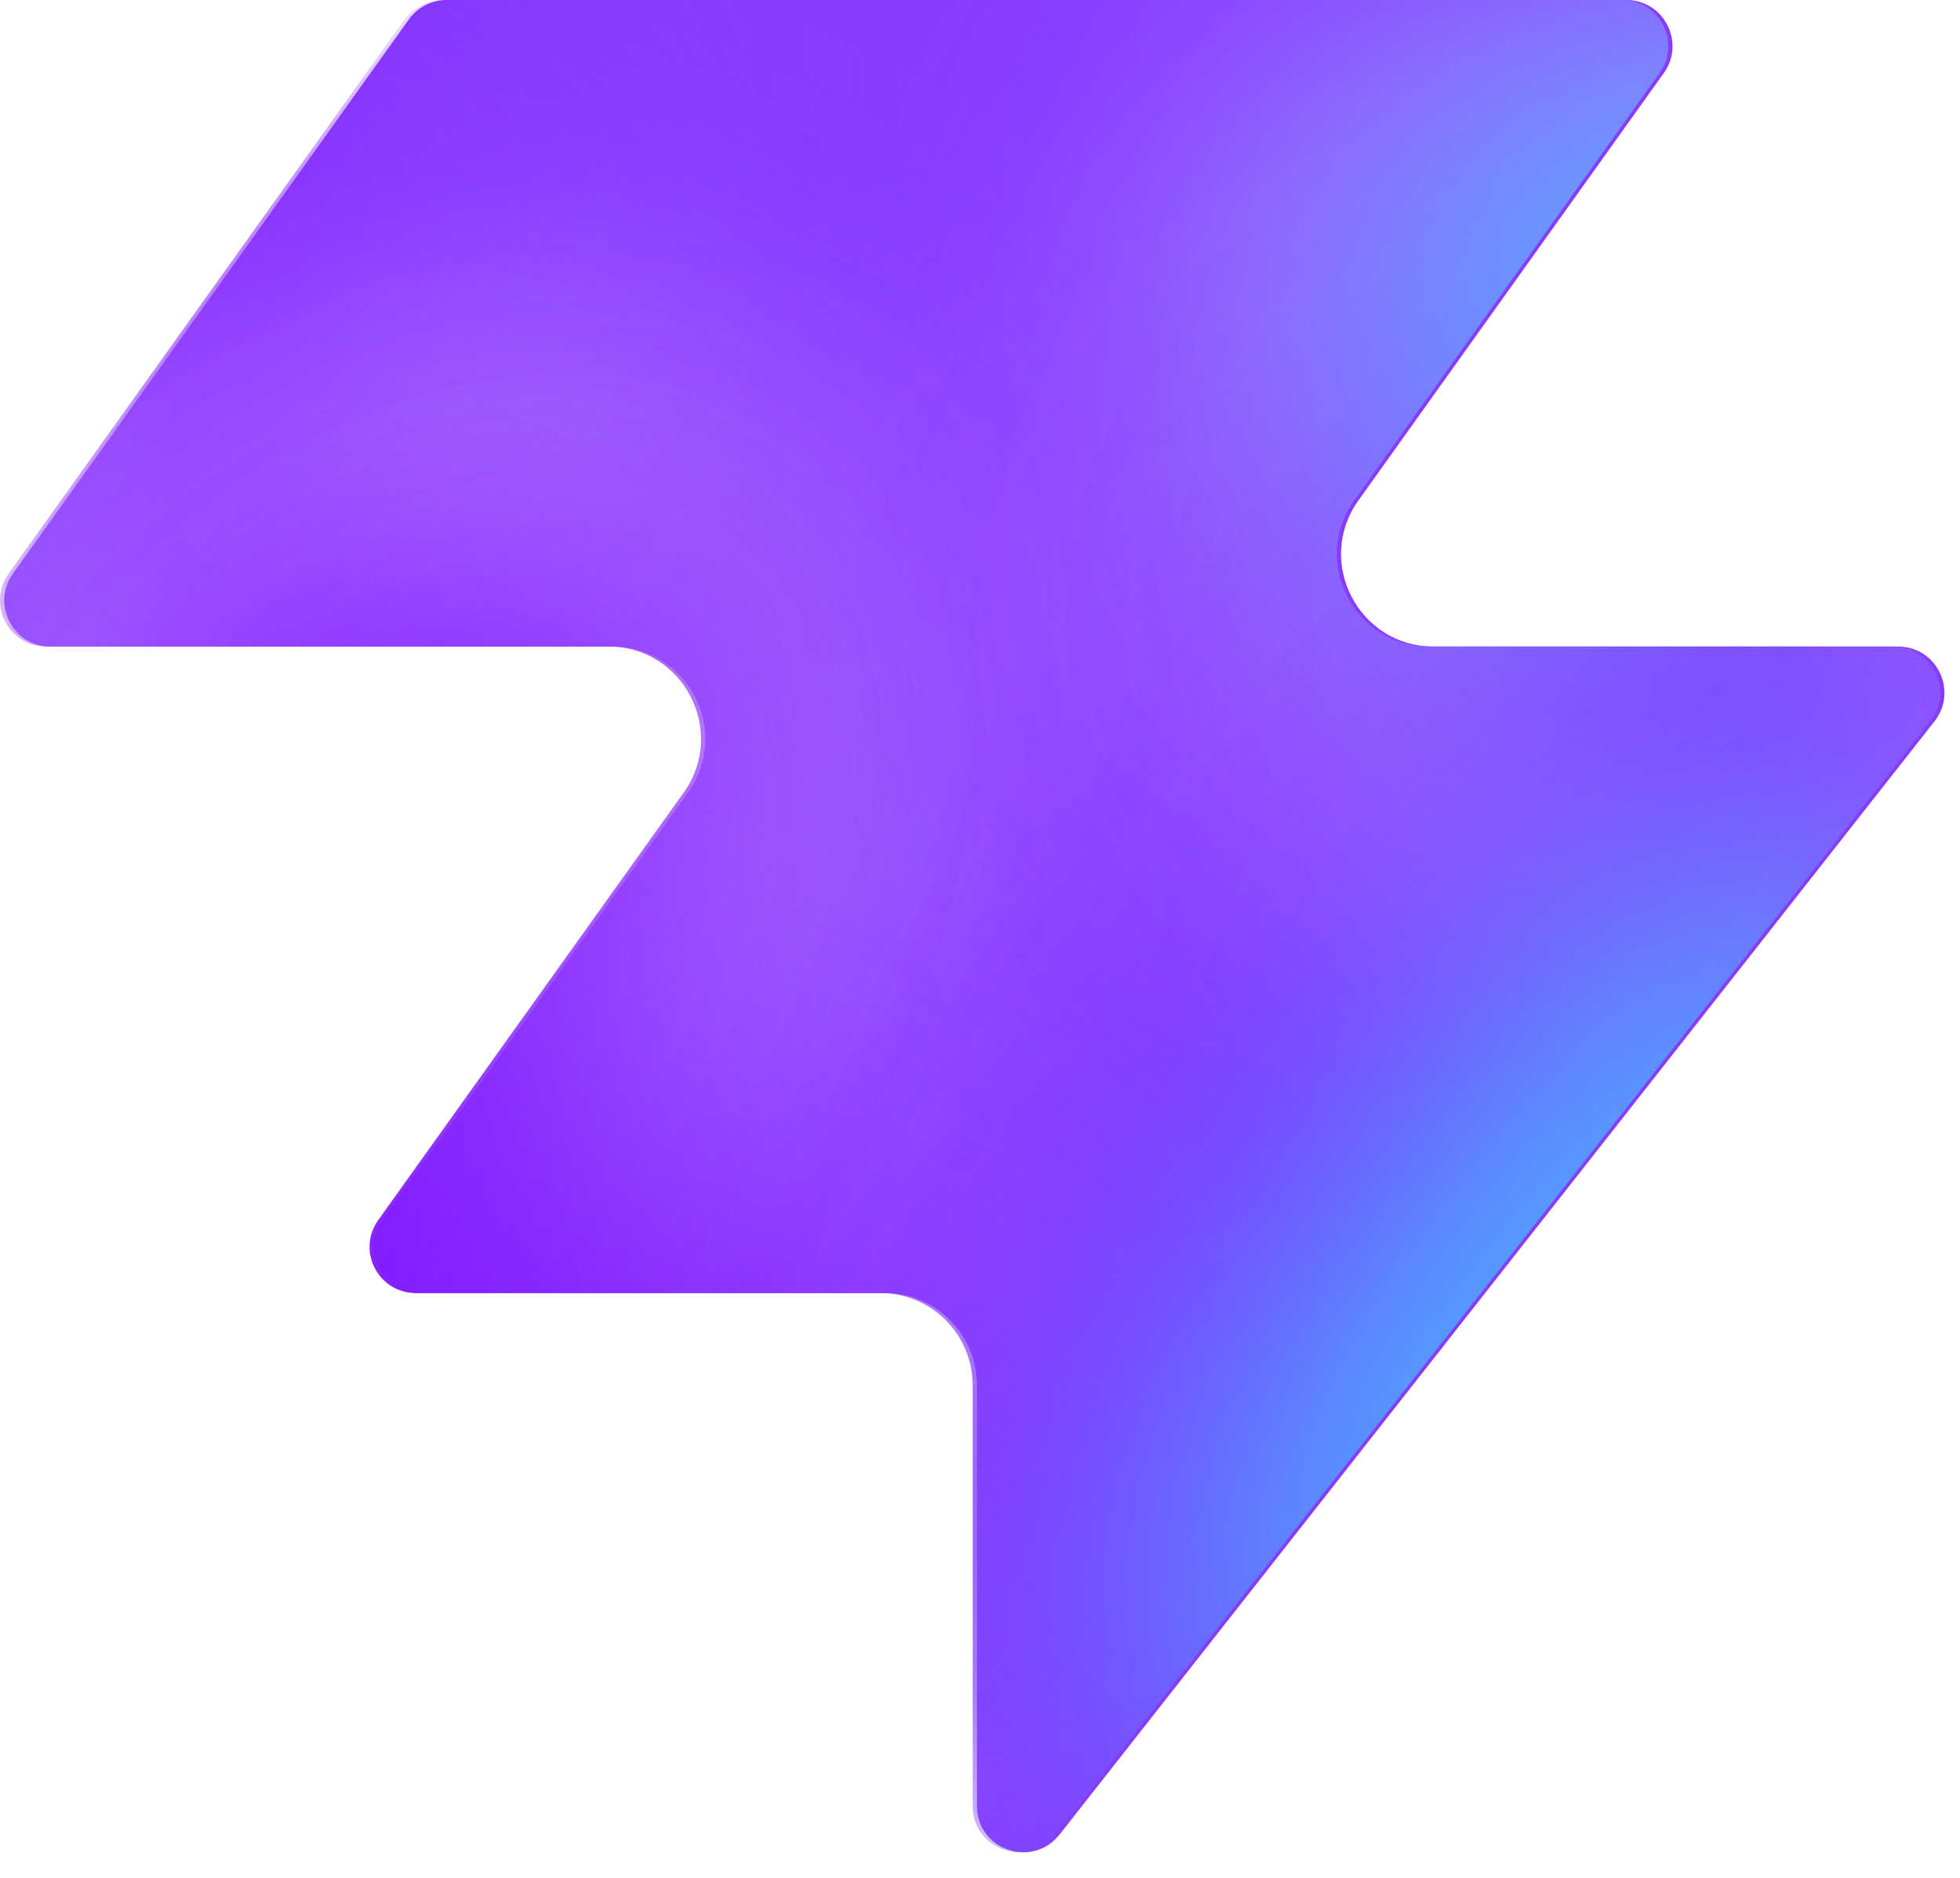
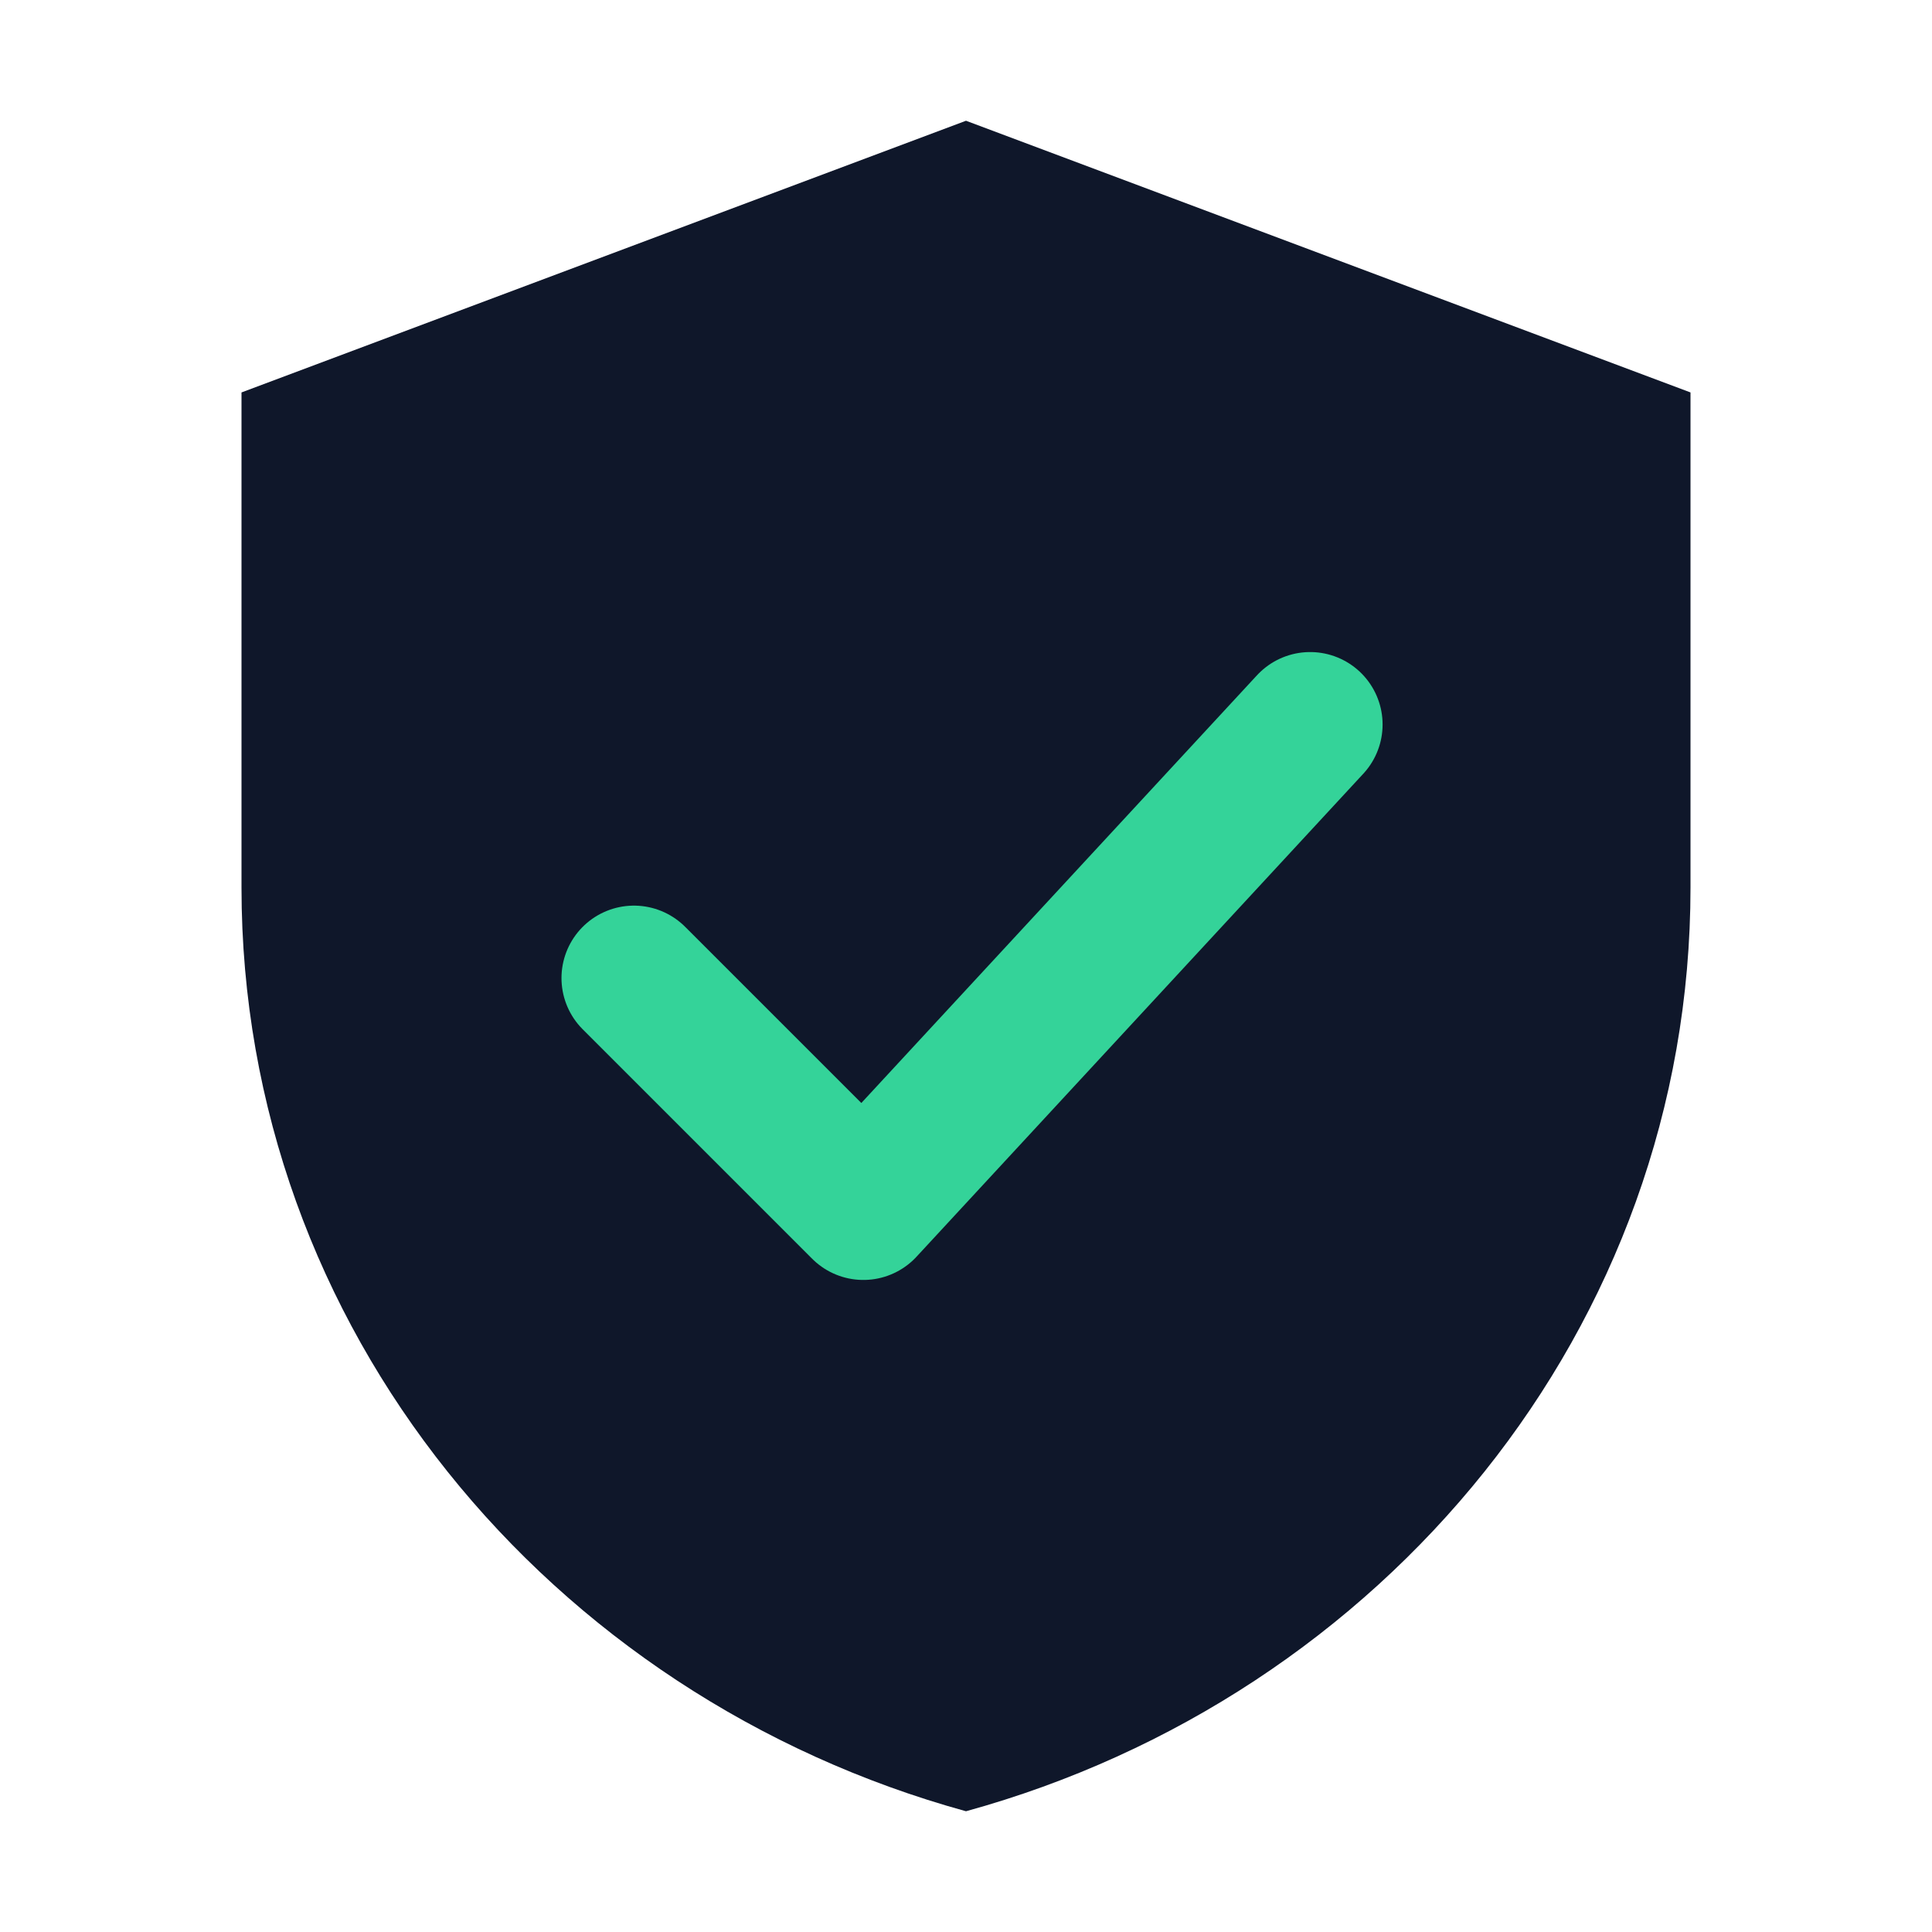
- <svg xmlns="http://www.w3.org/2000/svg" width="48" height="46" fill="none" viewBox="0 0 48 46">
-   <path fill="#863bff" d="M25.946 44.938c-.664.845-2.021.375-2.021-.698V33.937a2.26 2.26 0 0 0-2.262-2.262H10.287c-.92 0-1.456-1.04-.92-1.788l7.48-10.471c1.07-1.497 0-3.578-1.842-3.578H1.237c-.92 0-1.456-1.04-.92-1.788L10.013.474c.214-.297.556-.474.92-.474h28.894c.92 0 1.456 1.04.92 1.788l-7.48 10.471c-1.07 1.498 0 3.579 1.842 3.579h11.377c.943 0 1.473 1.088.89 1.83L25.947 44.94z" style="fill:#863bff;fill:color(display-p3 .525 .23 1);fill-opacity:1" />
-   <mask id="a" width="48" height="46" x="0" y="0" maskUnits="userSpaceOnUse" style="mask-type:alpha">
-     <path fill="#000" d="M25.842 44.938c-.664.844-2.021.375-2.021-.698V33.937a2.26 2.26 0 0 0-2.262-2.262H10.183c-.92 0-1.456-1.04-.92-1.788l7.48-10.471c1.07-1.498 0-3.579-1.842-3.579H1.133c-.92 0-1.456-1.04-.92-1.787L9.91.473c.214-.297.556-.474.92-.474h28.894c.92 0 1.456 1.04.92 1.788l-7.48 10.471c-1.07 1.498 0 3.578 1.842 3.578h11.377c.943 0 1.473 1.088.89 1.832L25.843 44.94z" style="fill:#000;fill-opacity:1" />
-   </mask>
-   <g mask="url(#a)">
-     <g filter="url(#b)">
-       <ellipse cx="5.508" cy="14.704" fill="#ede6ff" rx="5.508" ry="14.704" style="fill:#ede6ff;fill:color(display-p3 .927 .903 1);fill-opacity:1" transform="matrix(.00324 1 1 -.00324 -4.47 31.516)" />
-     </g>
-     <g filter="url(#c)">
-       <ellipse cx="10.399" cy="29.851" fill="#ede6ff" rx="10.399" ry="29.851" style="fill:#ede6ff;fill:color(display-p3 .927 .903 1);fill-opacity:1" transform="matrix(.00324 1 1 -.00324 -39.328 7.883)" />
-     </g>
-     <g filter="url(#d)">
-       <ellipse cx="5.508" cy="30.487" fill="#7e14ff" rx="5.508" ry="30.487" style="fill:#7e14ff;fill:color(display-p3 .492 .077 1);fill-opacity:1" transform="rotate(89.814 -25.913 -14.639)scale(1 -1)" />
-     </g>
-     <g filter="url(#e)">
-       <ellipse cx="5.508" cy="30.599" fill="#7e14ff" rx="5.508" ry="30.599" style="fill:#7e14ff;fill:color(display-p3 .492 .077 1);fill-opacity:1" transform="rotate(89.814 -32.644 -3.334)scale(1 -1)" />
-     </g>
-     <g filter="url(#f)">
-       <ellipse cx="5.508" cy="30.599" fill="#7e14ff" rx="5.508" ry="30.599" style="fill:#7e14ff;fill:color(display-p3 .492 .077 1);fill-opacity:1" transform="matrix(.00324 1 1 -.00324 -34.34 30.47)" />
-     </g>
-     <g filter="url(#g)">
-       <ellipse cx="14.072" cy="22.078" fill="#ede6ff" rx="14.072" ry="22.078" style="fill:#ede6ff;fill:color(display-p3 .927 .903 1);fill-opacity:1" transform="rotate(93.35 24.506 48.493)scale(-1 1)" />
-     </g>
-     <g filter="url(#h)">
-       <ellipse cx="3.47" cy="21.501" fill="#7e14ff" rx="3.47" ry="21.501" style="fill:#7e14ff;fill:color(display-p3 .492 .077 1);fill-opacity:1" transform="rotate(89.009 28.708 47.59)scale(-1 1)" />
-     </g>
-     <g filter="url(#i)">
-       <ellipse cx="3.47" cy="21.501" fill="#7e14ff" rx="3.47" ry="21.501" style="fill:#7e14ff;fill:color(display-p3 .492 .077 1);fill-opacity:1" transform="rotate(89.009 28.708 47.59)scale(-1 1)" />
-     </g>
-     <g filter="url(#j)">
-       <ellipse cx=".387" cy="8.972" fill="#7e14ff" rx="4.407" ry="29.108" style="fill:#7e14ff;fill:color(display-p3 .492 .077 1);fill-opacity:1" transform="rotate(39.51 .387 8.972)" />
-     </g>
-     <g filter="url(#k)">
-       <ellipse cx="47.523" cy="-6.092" fill="#7e14ff" rx="4.407" ry="29.108" style="fill:#7e14ff;fill:color(display-p3 .492 .077 1);fill-opacity:1" transform="rotate(37.892 47.523 -6.092)" />
-     </g>
-     <g filter="url(#l)">
-       <ellipse cx="41.412" cy="6.333" fill="#47bfff" rx="5.971" ry="9.665" style="fill:#47bfff;fill:color(display-p3 .28 .748 1);fill-opacity:1" transform="rotate(37.892 41.412 6.333)" />
-     </g>
-     <g filter="url(#m)">
-       <ellipse cx="-1.879" cy="38.332" fill="#7e14ff" rx="4.407" ry="29.108" style="fill:#7e14ff;fill:color(display-p3 .492 .077 1);fill-opacity:1" transform="rotate(37.892 -1.88 38.332)" />
-     </g>
-     <g filter="url(#n)">
-       <ellipse cx="-1.879" cy="38.332" fill="#7e14ff" rx="4.407" ry="29.108" style="fill:#7e14ff;fill:color(display-p3 .492 .077 1);fill-opacity:1" transform="rotate(37.892 -1.88 38.332)" />
-     </g>
-     <g filter="url(#o)">
-       <ellipse cx="35.651" cy="29.907" fill="#7e14ff" rx="4.407" ry="29.108" style="fill:#7e14ff;fill:color(display-p3 .492 .077 1);fill-opacity:1" transform="rotate(37.892 35.651 29.907)" />
-     </g>
-     <g filter="url(#p)">
-       <ellipse cx="38.418" cy="32.4" fill="#47bfff" rx="5.971" ry="15.297" style="fill:#47bfff;fill:color(display-p3 .28 .748 1);fill-opacity:1" transform="rotate(37.892 38.418 32.4)" />
-     </g>
-   </g>
-   <defs>
-     <filter id="b" width="60.045" height="41.654" x="-19.77" y="16.149" color-interpolation-filters="sRGB" filterUnits="userSpaceOnUse">
-       <feFlood flood-opacity="0" result="BackgroundImageFix" />
-       <feBlend in="SourceGraphic" in2="BackgroundImageFix" result="shape" />
-       <feGaussianBlur result="effect1_foregroundBlur_2002_17158" stdDeviation="7.659" />
-     </filter>
-     <filter id="c" width="90.34" height="51.437" x="-54.613" y="-7.533" color-interpolation-filters="sRGB" filterUnits="userSpaceOnUse">
-       <feFlood flood-opacity="0" result="BackgroundImageFix" />
-       <feBlend in="SourceGraphic" in2="BackgroundImageFix" result="shape" />
-       <feGaussianBlur result="effect1_foregroundBlur_2002_17158" stdDeviation="7.659" />
-     </filter>
-     <filter id="d" width="79.355" height="29.4" x="-49.64" y="2.03" color-interpolation-filters="sRGB" filterUnits="userSpaceOnUse">
-       <feFlood flood-opacity="0" result="BackgroundImageFix" />
-       <feBlend in="SourceGraphic" in2="BackgroundImageFix" result="shape" />
-       <feGaussianBlur result="effect1_foregroundBlur_2002_17158" stdDeviation="4.596" />
-     </filter>
-     <filter id="e" width="79.579" height="29.4" x="-45.045" y="20.029" color-interpolation-filters="sRGB" filterUnits="userSpaceOnUse">
-       <feFlood flood-opacity="0" result="BackgroundImageFix" />
-       <feBlend in="SourceGraphic" in2="BackgroundImageFix" result="shape" />
-       <feGaussianBlur result="effect1_foregroundBlur_2002_17158" stdDeviation="4.596" />
-     </filter>
-     <filter id="f" width="79.579" height="29.4" x="-43.513" y="21.178" color-interpolation-filters="sRGB" filterUnits="userSpaceOnUse">
-       <feFlood flood-opacity="0" result="BackgroundImageFix" />
-       <feBlend in="SourceGraphic" in2="BackgroundImageFix" result="shape" />
-       <feGaussianBlur result="effect1_foregroundBlur_2002_17158" stdDeviation="4.596" />
-     </filter>
-     <filter id="g" width="74.749" height="58.852" x="15.756" y="-17.901" color-interpolation-filters="sRGB" filterUnits="userSpaceOnUse">
-       <feFlood flood-opacity="0" result="BackgroundImageFix" />
-       <feBlend in="SourceGraphic" in2="BackgroundImageFix" result="shape" />
-       <feGaussianBlur result="effect1_foregroundBlur_2002_17158" stdDeviation="7.659" />
-     </filter>
-     <filter id="h" width="61.377" height="25.362" x="23.548" y="2.284" color-interpolation-filters="sRGB" filterUnits="userSpaceOnUse">
-       <feFlood flood-opacity="0" result="BackgroundImageFix" />
-       <feBlend in="SourceGraphic" in2="BackgroundImageFix" result="shape" />
-       <feGaussianBlur result="effect1_foregroundBlur_2002_17158" stdDeviation="4.596" />
-     </filter>
-     <filter id="i" width="61.377" height="25.362" x="23.548" y="2.284" color-interpolation-filters="sRGB" filterUnits="userSpaceOnUse">
-       <feFlood flood-opacity="0" result="BackgroundImageFix" />
-       <feBlend in="SourceGraphic" in2="BackgroundImageFix" result="shape" />
-       <feGaussianBlur result="effect1_foregroundBlur_2002_17158" stdDeviation="4.596" />
-     </filter>
-     <filter id="j" width="56.045" height="63.649" x="-27.636" y="-22.853" color-interpolation-filters="sRGB" filterUnits="userSpaceOnUse">
-       <feFlood flood-opacity="0" result="BackgroundImageFix" />
-       <feBlend in="SourceGraphic" in2="BackgroundImageFix" result="shape" />
-       <feGaussianBlur result="effect1_foregroundBlur_2002_17158" stdDeviation="4.596" />
-     </filter>
-     <filter id="k" width="54.814" height="64.646" x="20.116" y="-38.415" color-interpolation-filters="sRGB" filterUnits="userSpaceOnUse">
-       <feFlood flood-opacity="0" result="BackgroundImageFix" />
-       <feBlend in="SourceGraphic" in2="BackgroundImageFix" result="shape" />
-       <feGaussianBlur result="effect1_foregroundBlur_2002_17158" stdDeviation="4.596" />
-     </filter>
-     <filter id="l" width="33.541" height="35.313" x="24.641" y="-11.323" color-interpolation-filters="sRGB" filterUnits="userSpaceOnUse">
-       <feFlood flood-opacity="0" result="BackgroundImageFix" />
-       <feBlend in="SourceGraphic" in2="BackgroundImageFix" result="shape" />
-       <feGaussianBlur result="effect1_foregroundBlur_2002_17158" stdDeviation="4.596" />
-     </filter>
-     <filter id="m" width="54.814" height="64.646" x="-29.286" y="6.009" color-interpolation-filters="sRGB" filterUnits="userSpaceOnUse">
-       <feFlood flood-opacity="0" result="BackgroundImageFix" />
-       <feBlend in="SourceGraphic" in2="BackgroundImageFix" result="shape" />
-       <feGaussianBlur result="effect1_foregroundBlur_2002_17158" stdDeviation="4.596" />
-     </filter>
-     <filter id="n" width="54.814" height="64.646" x="-29.286" y="6.009" color-interpolation-filters="sRGB" filterUnits="userSpaceOnUse">
-       <feFlood flood-opacity="0" result="BackgroundImageFix" />
-       <feBlend in="SourceGraphic" in2="BackgroundImageFix" result="shape" />
-       <feGaussianBlur result="effect1_foregroundBlur_2002_17158" stdDeviation="4.596" />
-     </filter>
-     <filter id="o" width="54.814" height="64.646" x="8.244" y="-2.416" color-interpolation-filters="sRGB" filterUnits="userSpaceOnUse">
-       <feFlood flood-opacity="0" result="BackgroundImageFix" />
-       <feBlend in="SourceGraphic" in2="BackgroundImageFix" result="shape" />
-       <feGaussianBlur result="effect1_foregroundBlur_2002_17158" stdDeviation="4.596" />
-     </filter>
-     <filter id="p" width="39.409" height="43.623" x="18.713" y="10.588" color-interpolation-filters="sRGB" filterUnits="userSpaceOnUse">
-       <feFlood flood-opacity="0" result="BackgroundImageFix" />
-       <feBlend in="SourceGraphic" in2="BackgroundImageFix" result="shape" />
-       <feGaussianBlur result="effect1_foregroundBlur_2002_17158" stdDeviation="4.596" />
-     </filter>
-   </defs>
+ <svg xmlns="http://www.w3.org/2000/svg" viewBox="0 0 32 32">
+   <path fill="#0f172a" d="M16 2 4 6.5v8.2c0 7.3 5.1 13.4 12 15.3 6.9-1.9 12-8 12-15.3V6.5z" />
+   <path fill="none" stroke="#34d399" stroke-width="2.4" stroke-linecap="round" stroke-linejoin="round" d="m10.5 16.2 3.8 3.8 7.4-8" />
</svg>
